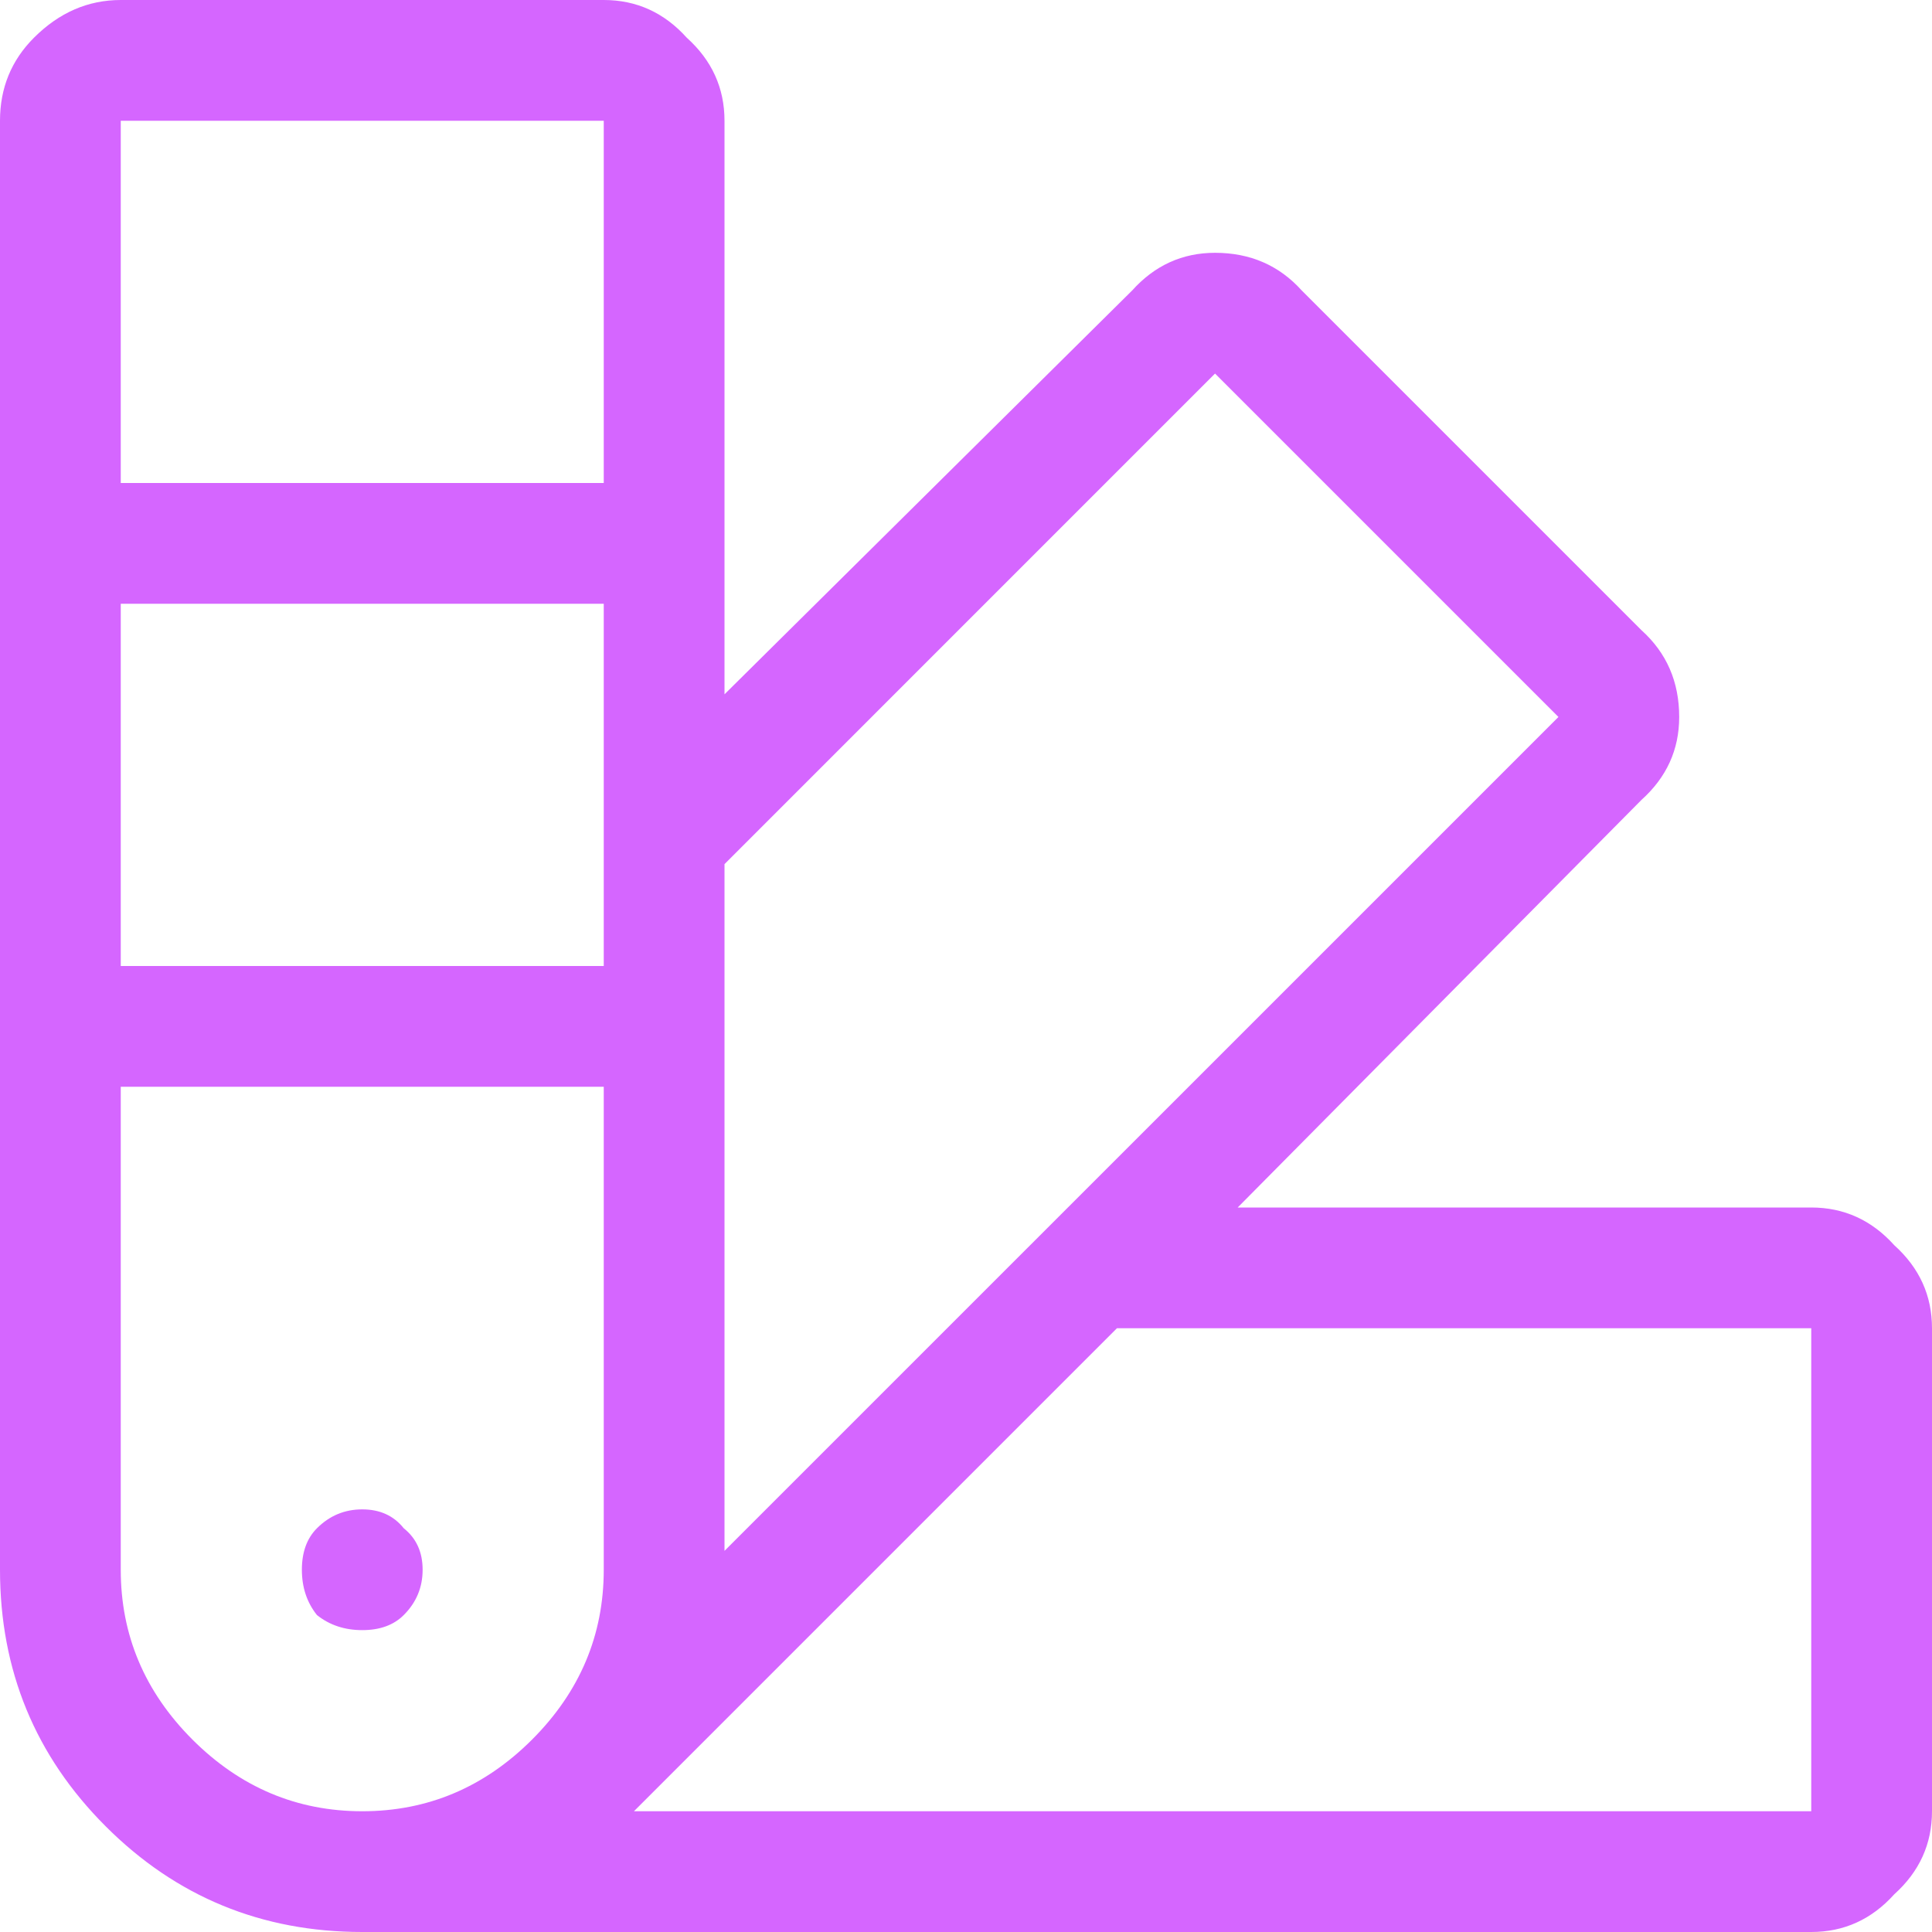
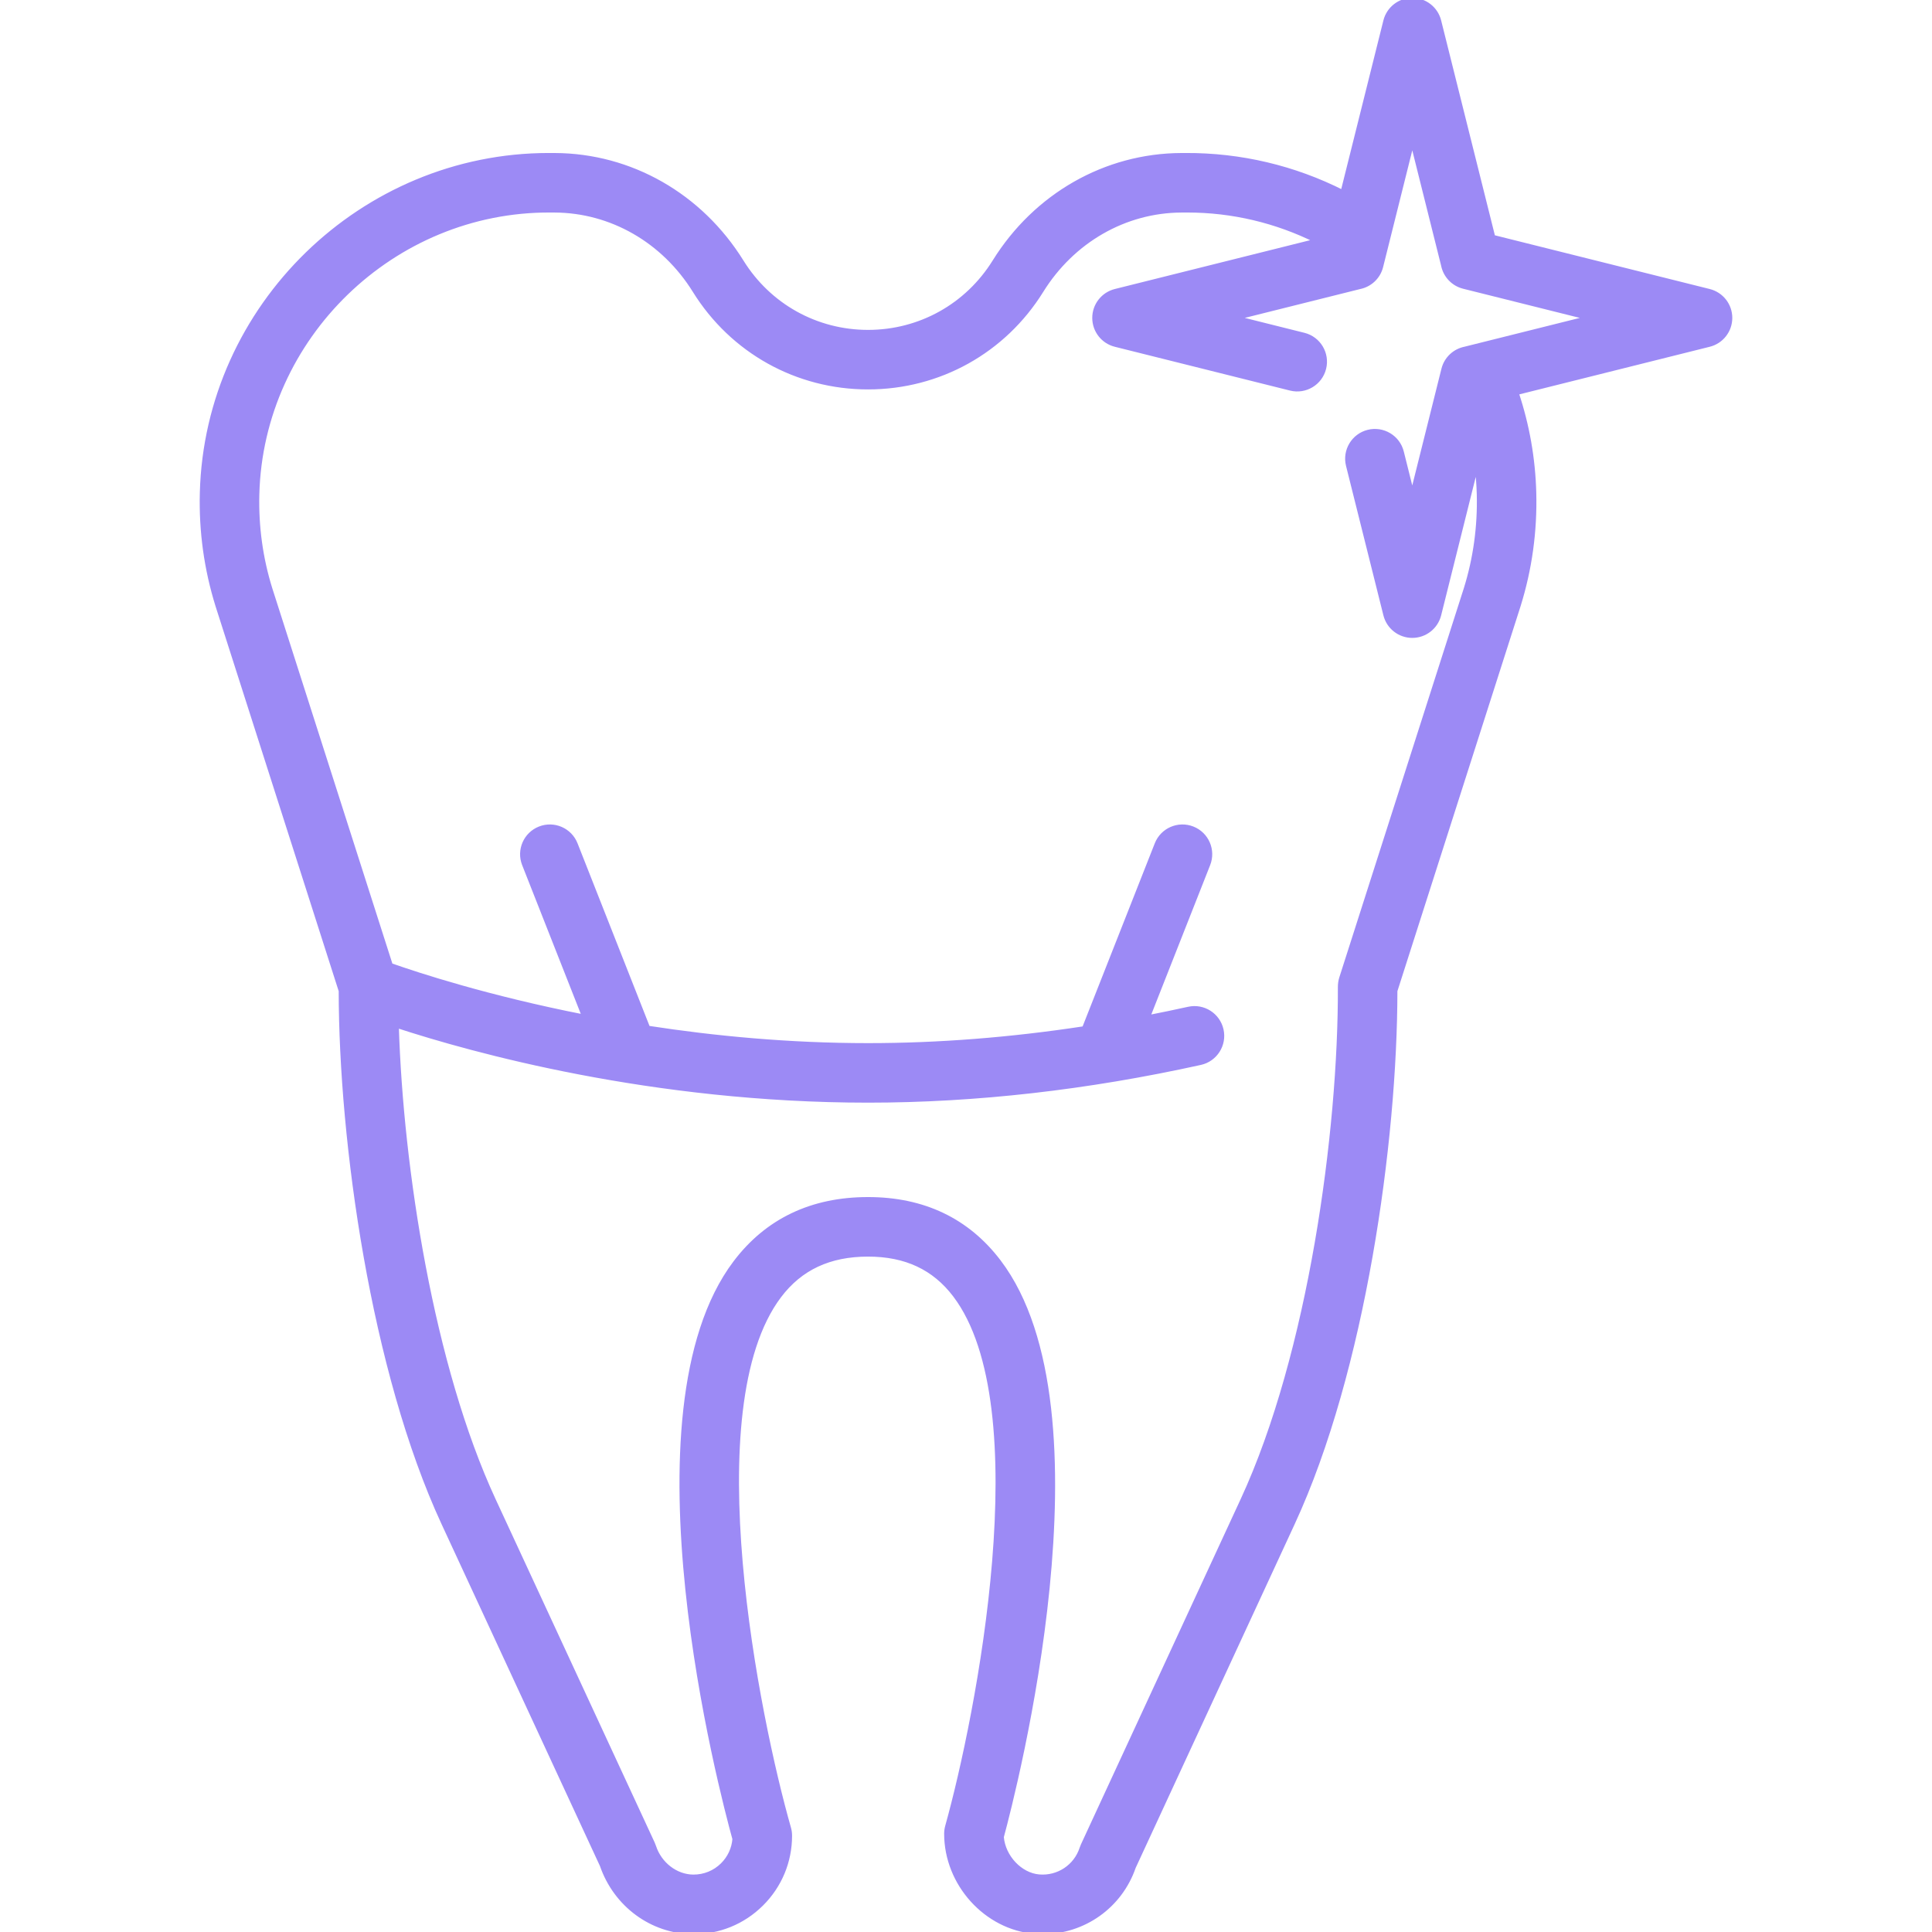
- <svg xmlns="http://www.w3.org/2000/svg" width="40" height="40" viewBox="0 0 40 40" fill="none">
-   <path d="M7.5 33.75C7.865 33.75 8.151 33.646 8.359 33.438C8.62 33.177 8.75 32.865 8.75 32.5C8.75 32.135 8.62 31.849 8.359 31.641C8.151 31.38 7.865 31.25 7.5 31.25C7.135 31.25 6.823 31.38 6.562 31.641C6.354 31.849 6.25 32.135 6.25 32.5C6.25 32.865 6.354 33.177 6.562 33.438C6.823 33.646 7.135 33.75 7.5 33.75ZM37.5 25H25.625L33.984 16.562C34.505 16.094 34.766 15.521 34.766 14.844C34.766 14.115 34.505 13.516 33.984 13.047L26.953 6.016C26.484 5.495 25.885 5.234 25.156 5.234C24.479 5.234 23.906 5.495 23.438 6.016L15 14.375V2.5C15 1.823 14.74 1.25 14.219 0.781C13.75 0.26 13.177 0 12.5 0H2.5C1.823 0 1.224 0.26 0.703 0.781C0.234 1.25 0 1.823 0 2.5V32.5C0 34.583 0.729 36.354 2.188 37.812C3.646 39.271 5.417 40 7.5 40H37.5C38.177 40 38.75 39.74 39.219 39.219C39.74 38.75 40 38.177 40 37.5V27.5C40 26.823 39.74 26.25 39.219 25.781C38.75 25.26 38.177 25 37.5 25ZM12.5 32.5C12.5 33.854 12.005 35.026 11.016 36.016C10.026 37.005 8.854 37.5 7.5 37.5C6.146 37.5 4.974 37.005 3.984 36.016C2.995 35.026 2.5 33.854 2.5 32.5V22.5H12.5V32.5ZM12.5 20H2.5V12.5H12.5V20ZM12.5 10H2.5V2.5H12.5V10ZM15 17.891L25.156 7.734L32.266 14.844L15 32.109V17.891ZM37.5 37.5H13.125L23.125 27.5H37.5V37.5Z" fill="#D566FF" />
+ <svg xmlns="http://www.w3.org/2000/svg" fill="#9c8af5" height="40px" width="40px" version="1.1" id="Capa_1" viewBox="0 0 454.404 454.404" xml:space="preserve" stroke="#9c8af5">
+   <g id="SVGRepo_bgCarrier" stroke-width="0" />
+   <g id="SVGRepo_tracerCarrier" stroke-linecap="round" stroke-linejoin="round" />
+   <g id="SVGRepo_iconCarrier">
+     <path d="M402.009,68.462l-50.83-12.706L338.47,4.923C337.748,2.03,335.147,0,332.165,0s-5.583,2.03-6.306,4.924l-10.065,40.265 c-11.419-5.771-23.993-8.756-36.914-8.705l-1.049,0.005c-17.821,0.078-34.245,9.443-43.936,25.05 c-6.436,10.364-17.55,16.552-29.731,16.552s-23.296-6.188-29.731-16.552c-9.691-15.607-26.116-24.972-43.935-25.05l-1.054-0.005 c-0.123,0-0.244-0.001-0.368-0.001c-43.873,0-80.433,35.553-81.577,79.422c-0.236,9.036,0.995,17.949,3.675,26.538l28.987,90.604 c0.023,35.458,7.548,89.386,24.163,125.252l37.25,80.404c3.207,9.32,11.734,15.611,21.348,15.7 c6.113,0.062,11.833-2.274,16.16-6.561c4.328-4.288,6.712-10.005,6.712-16.097c0-0.603-0.084-1.203-0.249-1.783 c-7.377-25.865-22.161-98.769-2.251-125.151c4.956-6.567,11.783-9.76,20.87-9.76c8.862,0,15.544,3.127,20.427,9.561 c19.852,26.155,5.439,99.052-1.788,124.933c-0.159,0.569-0.24,1.158-0.24,1.75c0,11.757,9.322,22.089,20.78,23.031 c0.638,0.052,1.271,0.078,1.901,0.078c9.637,0,18.219-6.052,21.396-15.262l37.426-80.902c16.575-35.831,24.081-89.72,24.102-125.194 l29.002-90.649c2.664-8.543,3.896-17.456,3.66-26.491c-0.21-8.06-1.602-15.935-4.134-23.503l45.313-11.329 c2.894-0.723,4.924-3.323,4.924-6.306C406.932,71.785,404.902,69.185,402.009,68.462z M344.569,82.033 c-2.416,0.473-4.432,2.301-5.057,4.804l-7.349,29.397l-2.48-9.922c-0.87-3.482-4.403-5.6-7.882-4.729 c-3.483,0.871-5.601,4.4-4.729,7.882l8.787,35.146c0.724,2.894,3.323,4.923,6.306,4.923s5.583-2.03,6.306-4.924l8.824-35.301 c0.294,2.29,0.478,4.602,0.539,6.933c0.198,7.607-0.836,15.104-3.06,22.237l-29.298,91.573c-0.208,0.647-0.312,1.4-0.31,2.08 c0.118,34.011-6.998,86.273-22.899,120.647l-37.575,81.225c-0.108,0.234-0.203,0.475-0.282,0.721c-1.391,4.28-5.5,7.011-10,6.642 c-4.473-0.368-8.423-4.627-8.814-9.316c2.985-11.03,25.98-100.204-0.645-135.296c-7.404-9.759-17.763-14.707-30.786-14.707 c-13.258,0-23.771,5.023-31.247,14.929c-26.667,35.336-3.209,124.479-0.154,135.546c-0.183,2.302-1.171,4.437-2.83,6.081 c-1.844,1.827-4.28,2.813-6.89,2.797c-4.091-0.038-7.89-2.964-9.238-7.115c-0.08-0.247-0.175-0.489-0.284-0.724l-37.401-80.73 c-14.568-31.447-21.777-77.834-22.821-111.577c17.797,5.828,60.005,17.588,110.866,17.588c25.257,0,51.559-2.982,78.174-8.864 c3.506-0.775,5.719-4.244,4.944-7.75c-0.774-3.505-4.246-5.72-7.749-4.944c-3.189,0.705-6.373,1.366-9.55,1.984l14.176-35.972 c1.316-3.34-0.324-7.115-3.664-8.431s-7.113,0.324-8.43,3.664l-17.08,43.341c-17.275,2.637-34.289,3.971-50.821,3.971 c-18.656,0-36.227-1.693-51.76-4.088l-17.034-43.224c-1.316-3.34-5.092-4.98-8.43-3.664c-3.34,1.316-4.98,5.091-3.664,8.431 l14.119,35.826c-22.67-4.453-39.178-9.869-45.513-12.103L63.57,138.526c-2.239-7.178-3.273-14.675-3.074-22.282 c0.964-36.98,31.91-66.931,68.887-66.76l1.058,0.005c13.316,0.059,25.634,7.127,32.948,18.907 c8.824,14.211,24.067,22.695,40.776,22.695s31.952-8.484,40.776-22.695c7.313-11.781,19.631-18.849,32.949-18.907l1.053-0.005 c0.104,0,0.206-0.001,0.311-0.001c10.581,0,20.933,2.459,30.357,7.157l-47.29,11.823c-2.894,0.723-4.924,3.323-4.924,6.306 c0,2.983,2.03,5.583,4.924,6.306l41.208,10.301c3.485,0.871,7.012-1.248,7.882-4.73c0.871-3.483-1.247-7.012-4.729-7.882 l-15.981-3.995l29.063-7.266c2.426-0.475,4.434-2.312,5.056-4.803l7.348-29.396l7.266,29.061c0.473,2.416,2.301,4.432,4.804,5.057 l29.396,7.348L344.569,82.033z" />
+   </g>
</svg>
